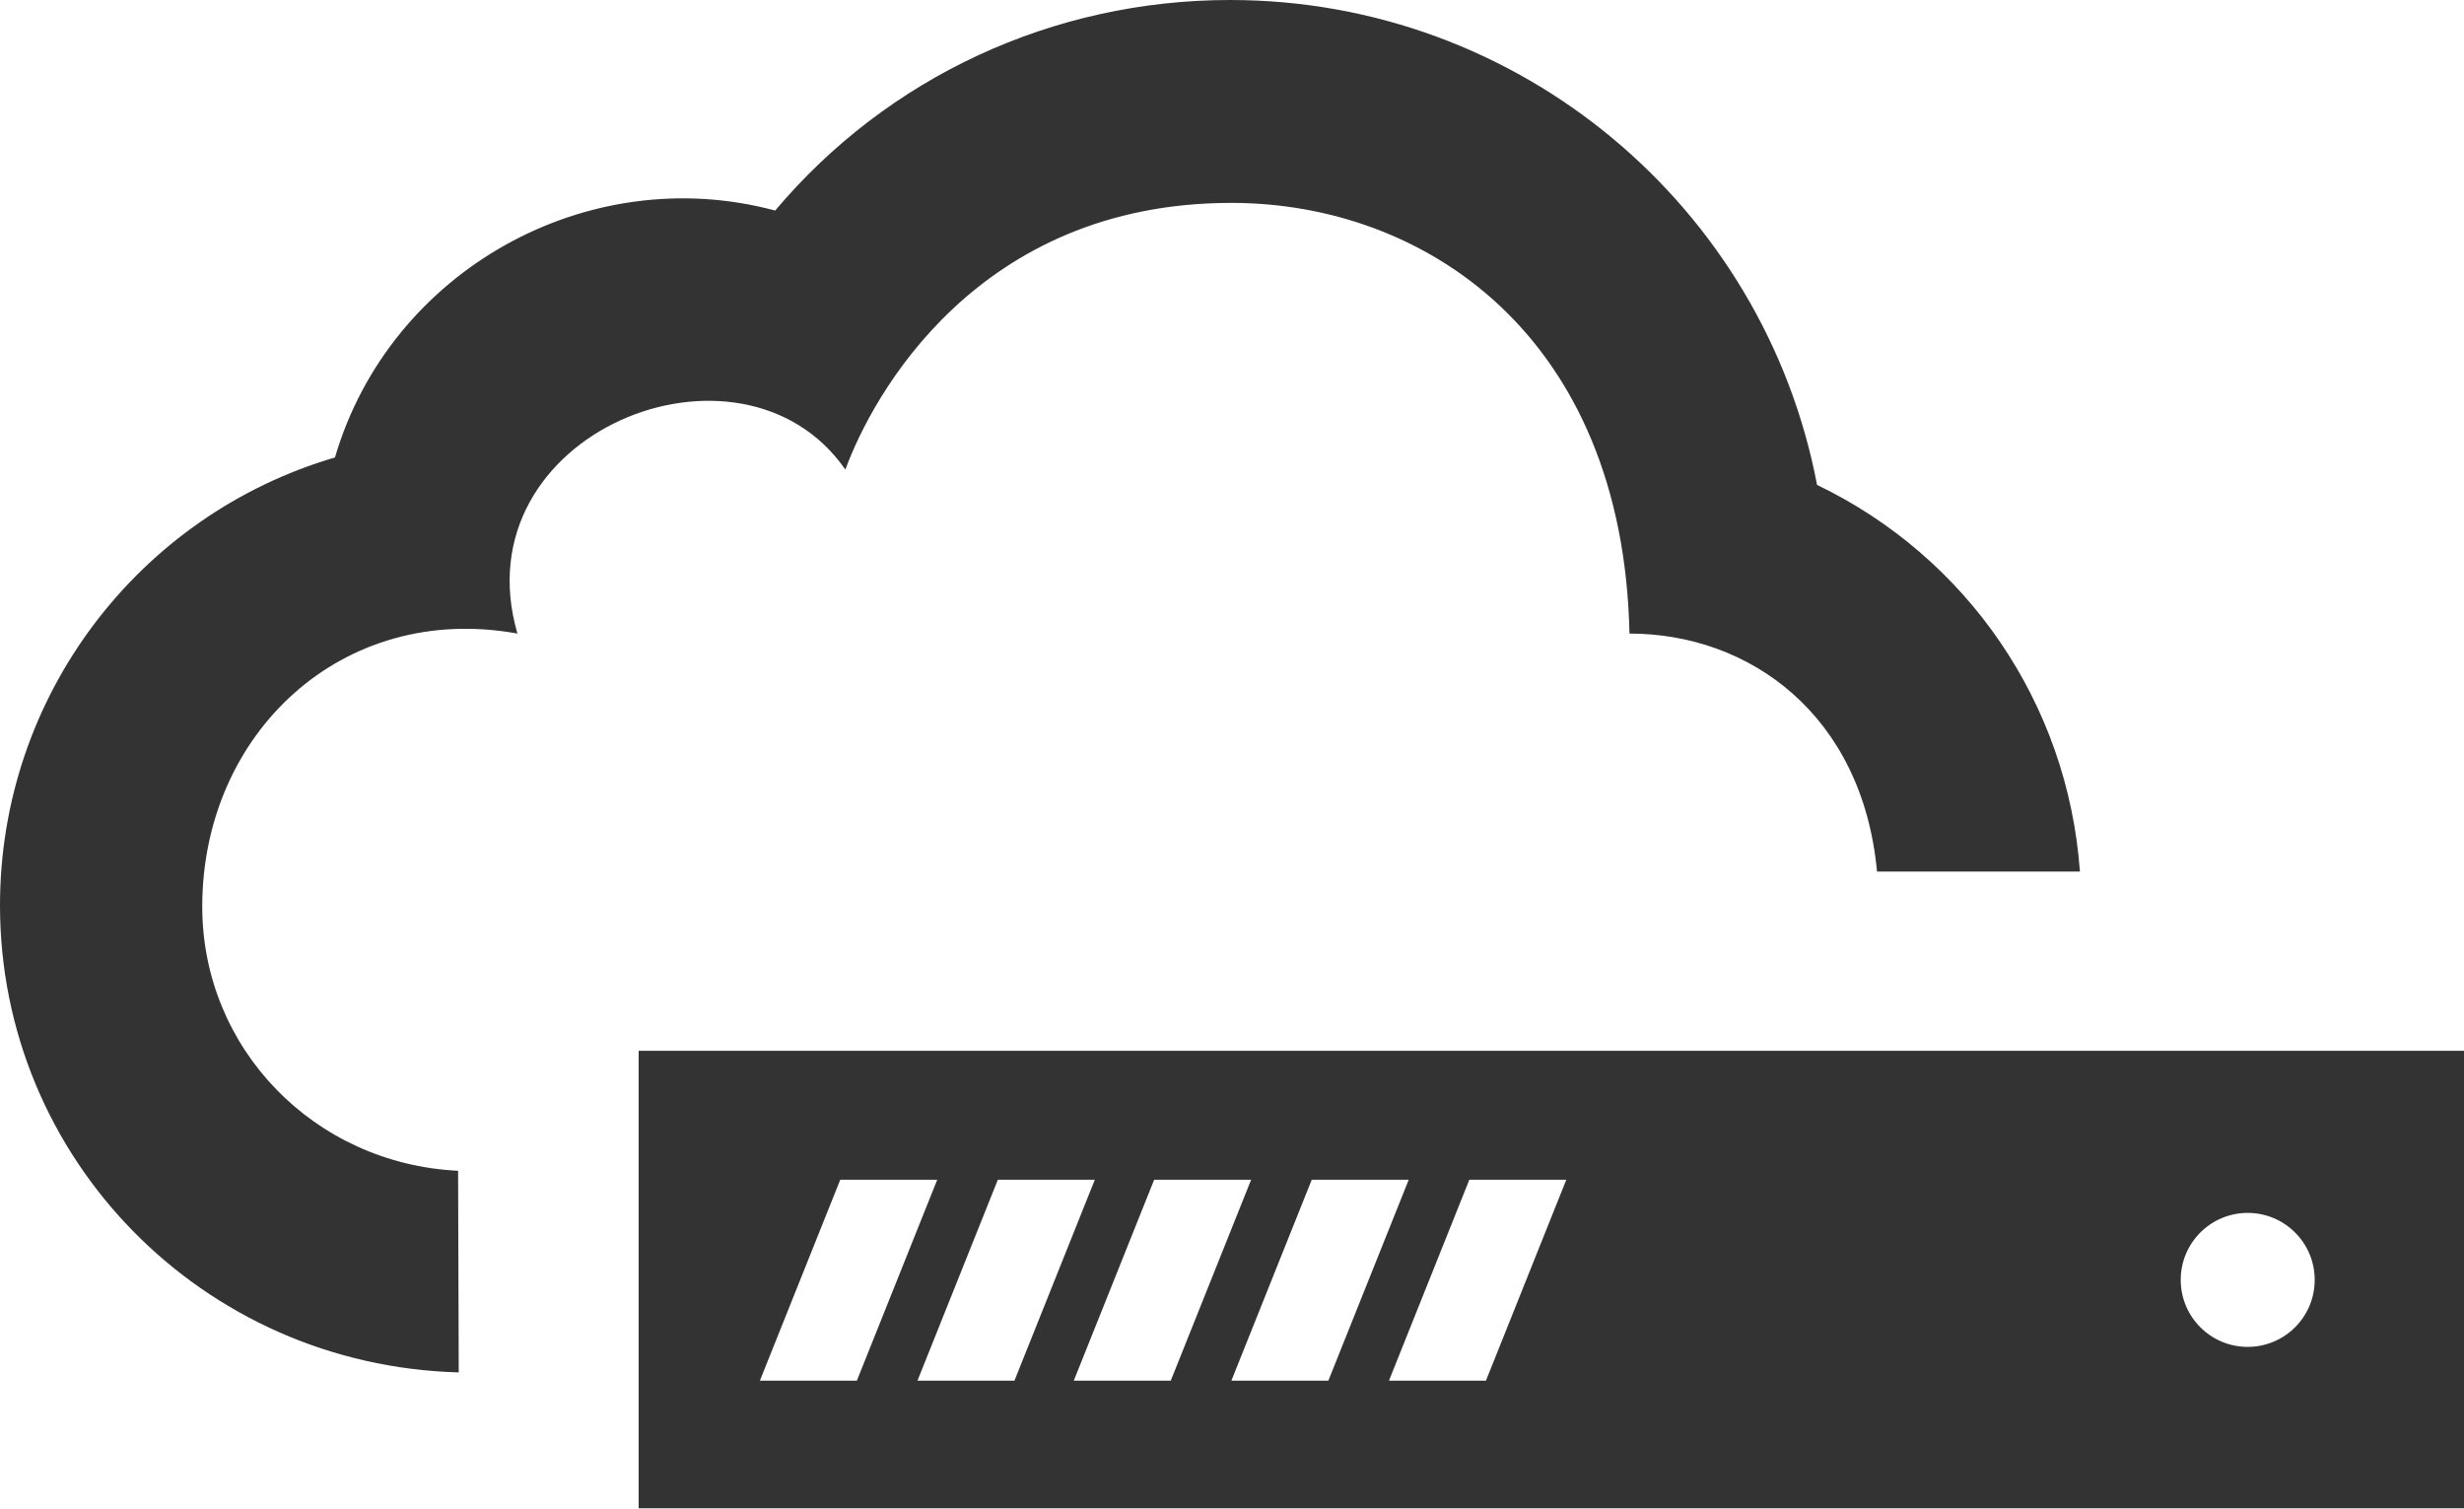
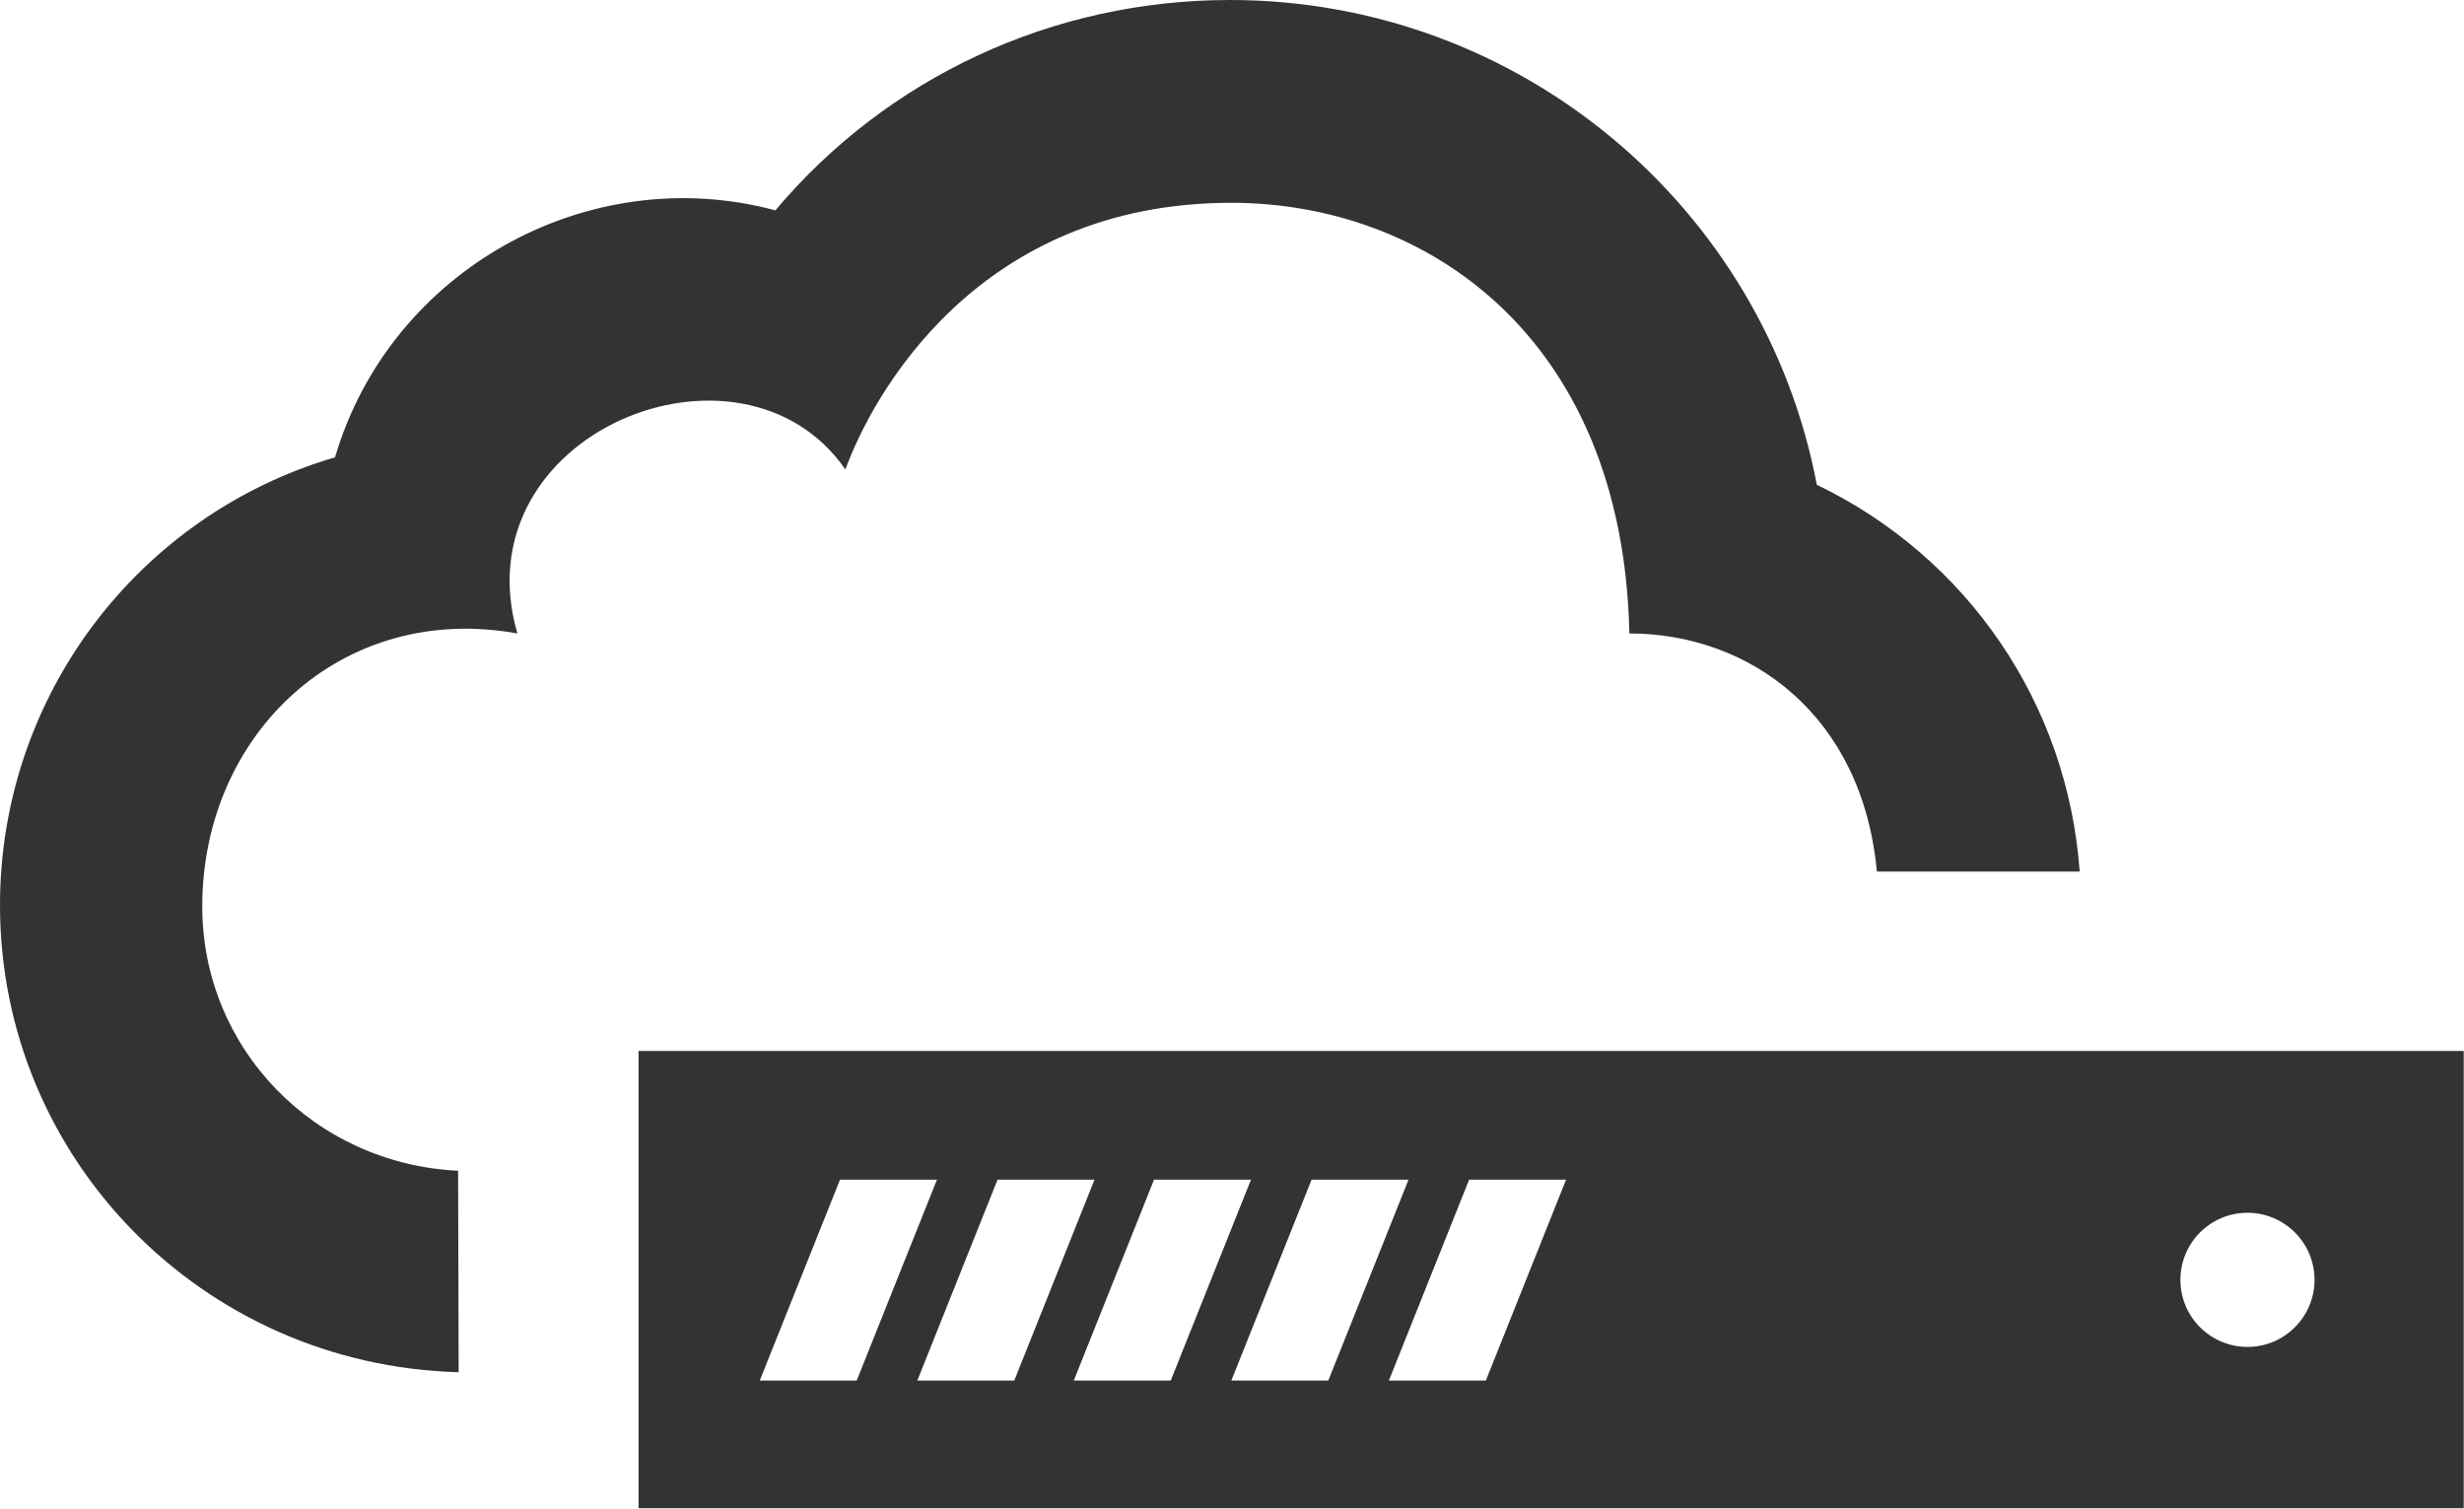
- <svg xmlns="http://www.w3.org/2000/svg" version="1.1" id="Layer_1" x="0px" y="0px" viewBox="-1056.1 766.8 386.2 236.4" enable-background="new -1056.1 766.8 386.2 236.4" xml:space="preserve">
-   <path id="server-6-icon" fill="#333333" d="M-669.9,931.5H-956v71.7h286.1V931.5z M-937,983.2l12.6-31.5h15.2l-12.6,31.5H-937z   M-912.3,983.2l12.6-31.5h15.2l-12.6,31.5H-912.3z M-887.8,983.2l12.6-31.5h15.2l-12.6,31.5H-887.8z M-863.1,983.2l12.6-31.5h15.2  l-12.6,31.5H-863.1z M-823.2,983.2h-15.2l12.6-31.5h15.2L-823.2,983.2z M-703.8,977.9c-5.8,0-10.5-4.7-10.5-10.5s4.7-10.5,10.5-10.5  s10.5,4.7,10.5,10.5S-698,977.9-703.8,977.9z M-984.2,981.9c-40.2-1.1-71.9-33.5-71.9-73.2c0-32.9,21.8-61.2,52.5-70.2  c8.6-29.3,39.6-46.6,69-38.7c17.6-20.9,43.5-33,71.3-33c45.4,0,83.7,32.4,92,76c23.5,11.3,39.3,34.2,41.2,60.6h-31.8  c-2.3-24.6-20-37.3-38.8-37.3c-1-46.8-32.2-67.5-62.4-67.5c-39.9,0-56.3,30.3-60.5,41.8c-16.3-23.5-60.5-5.7-51.4,25.7  c-27.5-5-49.4,15.7-49.4,42.8c0,22.2,17.5,40.3,40.1,41.4L-984.2,981.9L-984.2,981.9z" />
+ <svg xmlns="http://www.w3.org/2000/svg" version="1.1" x="0px" y="0px" viewBox="22.6 0 914.9 560" enable-background="new 22.6 0 914.9 560" xml:space="preserve">
+   <g id="Layer_2">
+ </g>
+   <g id="Layer_1">
+     <path id="server-6-icon" fill="#333333" d="M937.4,390.2H259.7V560h677.7V390.2z M304.7,512.6l29.8-74.6h36l-29.8,74.6H304.7z    M363.2,512.6l29.8-74.6h36l-29.8,74.6H363.2z M421.3,512.6l29.8-74.6h36l-29.8,74.6H421.3z M479.8,512.6l29.8-74.6h36l-29.8,74.6   H479.8z M574.3,512.6h-36l29.8-74.6h36L574.3,512.6z M857.1,500.1c-13.7,0-24.9-11.1-24.9-24.9c0-13.7,11.1-24.9,24.9-24.9   c13.7,0,24.9,11.1,24.9,24.9C882,488.9,870.9,500.1,857.1,500.1z M192.9,509.5c-95.2-2.6-170.3-79.4-170.3-173.4   c0-77.9,51.6-145,124.4-166.3c20.4-69.4,93.8-110.4,163.5-91.7C352.1,28.7,413.4,0,479.3,0c107.5,0,198.3,76.8,217.9,180   c55.7,26.8,93.1,81,97.6,143.6h-75.3c-5.4-58.3-47.4-88.4-91.9-88.4c-2.4-110.9-76.3-159.9-147.8-159.9   c-94.5,0-133.4,71.8-143.3,99c-38.6-55.7-143.3-13.5-121.8,60.9c-65.1-11.8-117,37.2-117,101.4c0,52.6,41.5,95.5,95,98.1   L192.9,509.5L192.9,509.5z" />
+     <rect x="22.6" y="0" fill="none" width="914.9" height="560" />
+   </g>
</svg>
